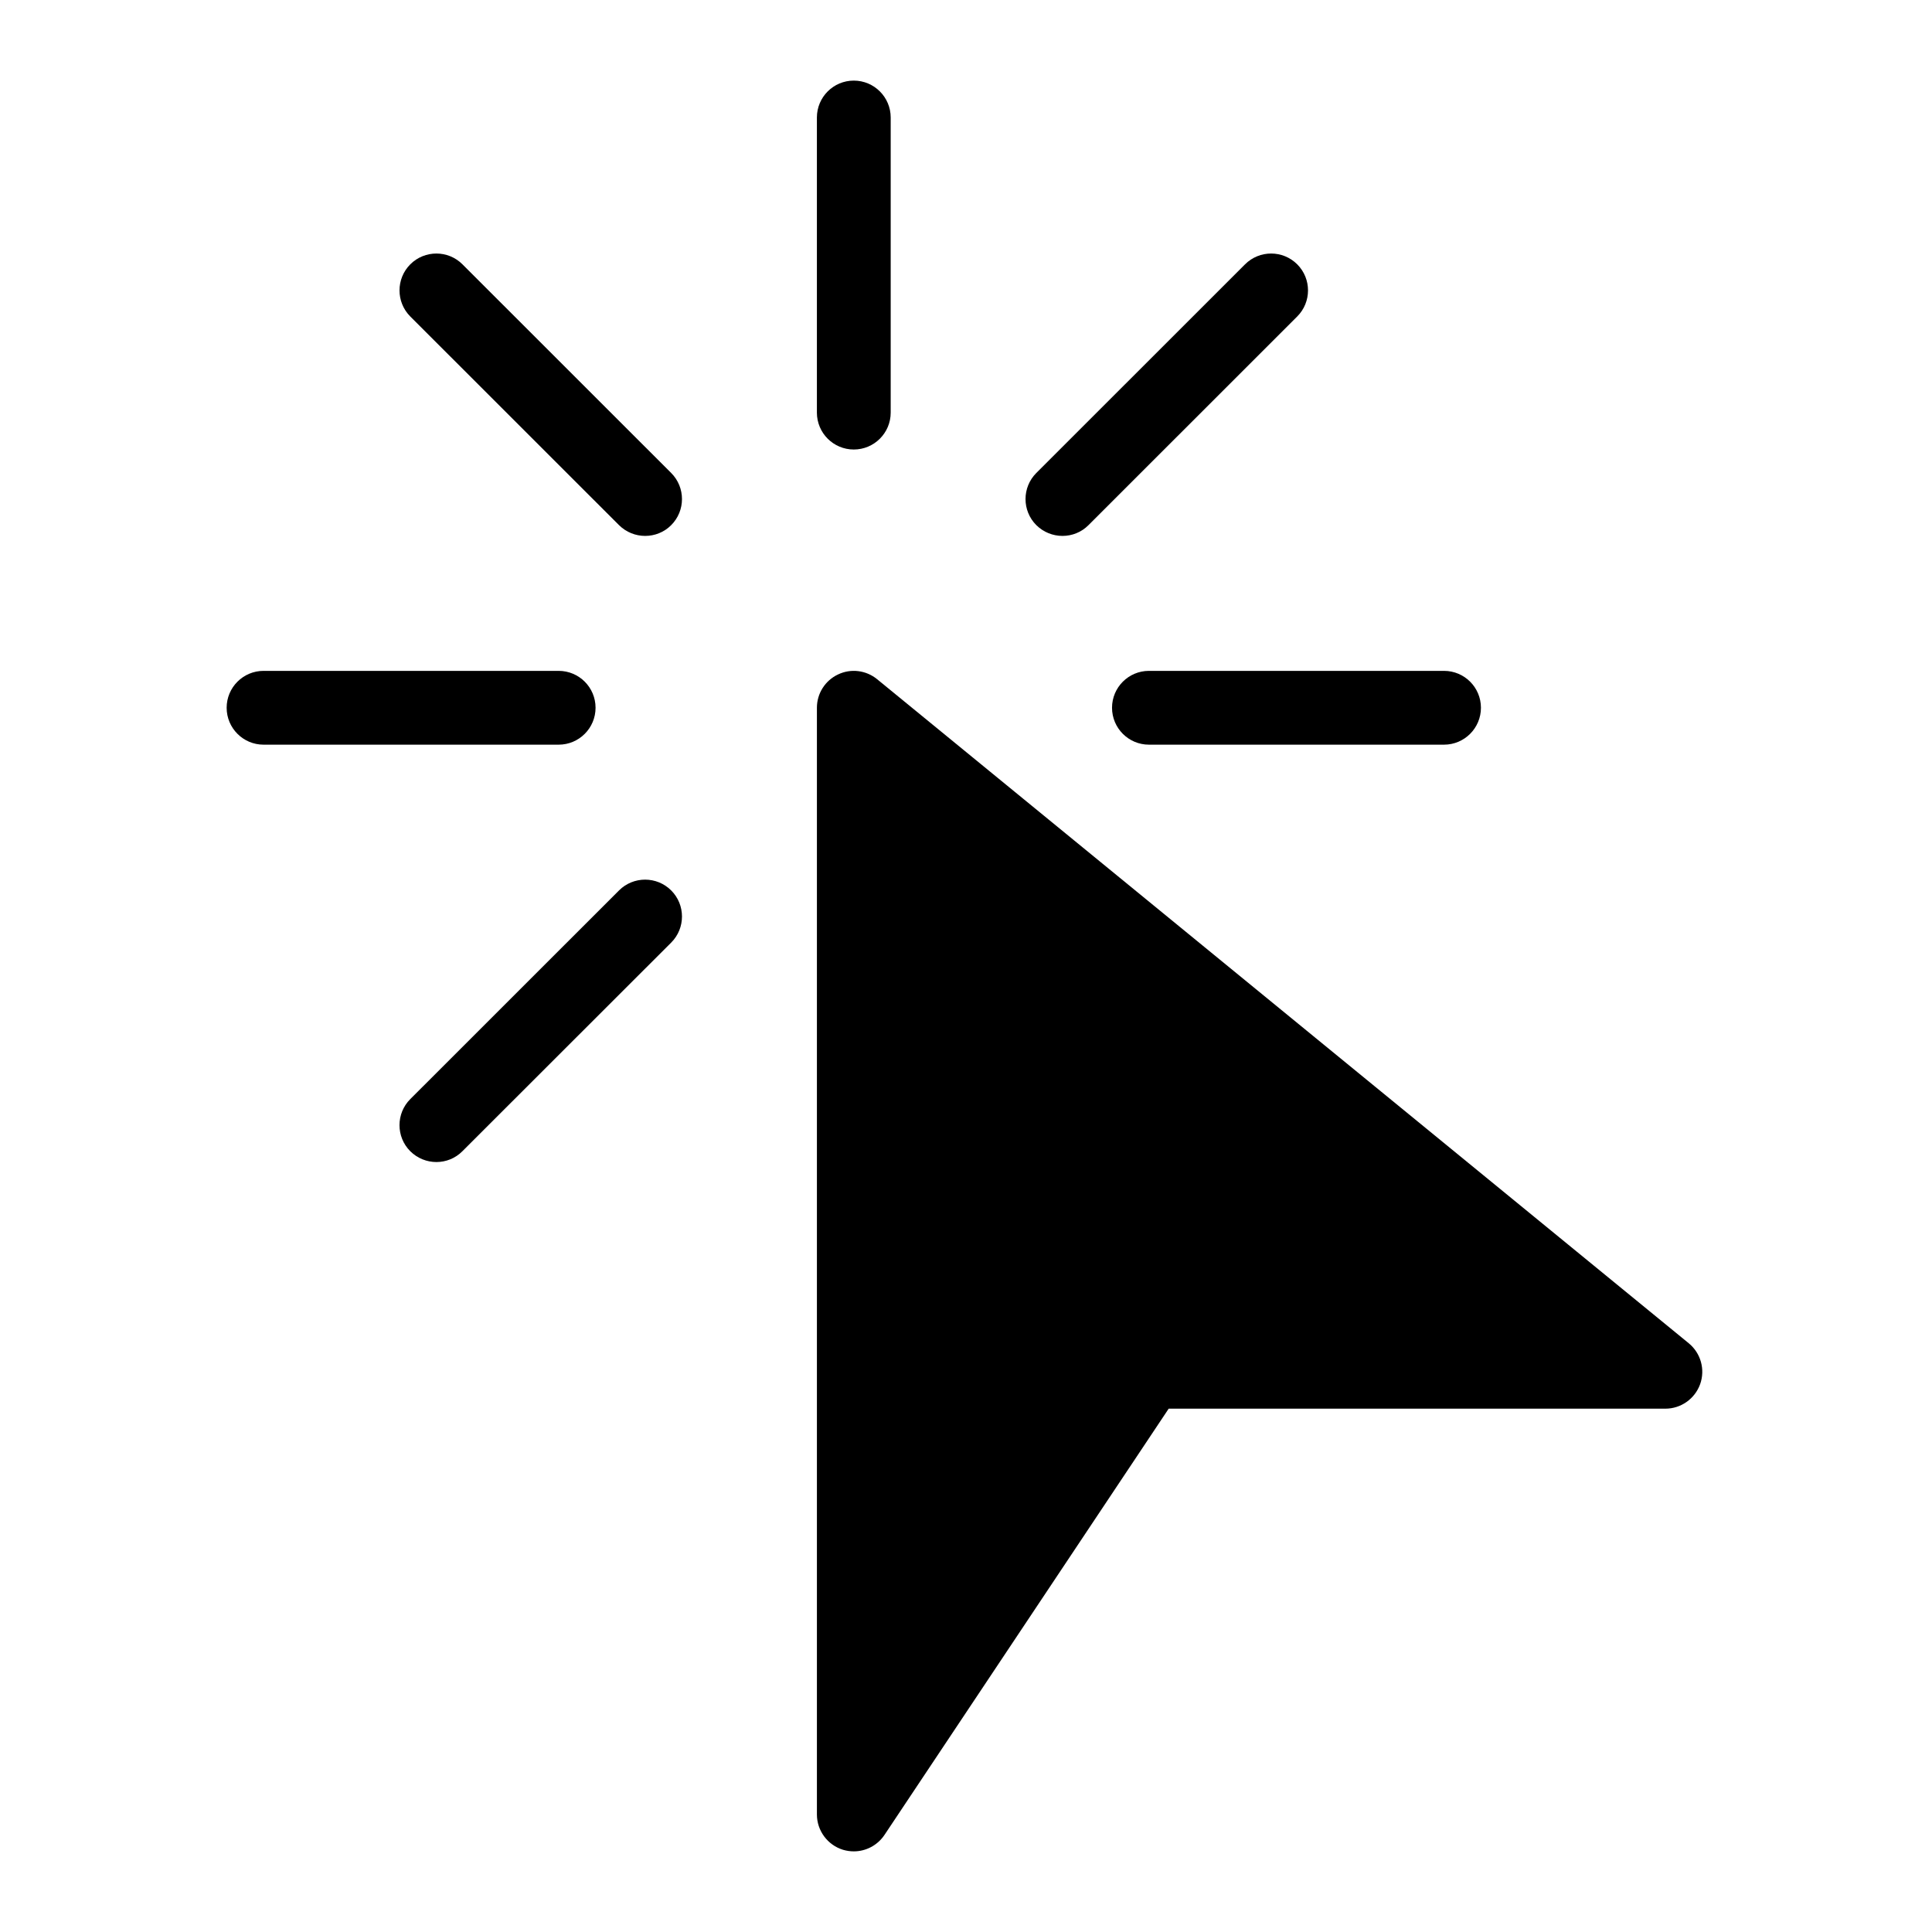
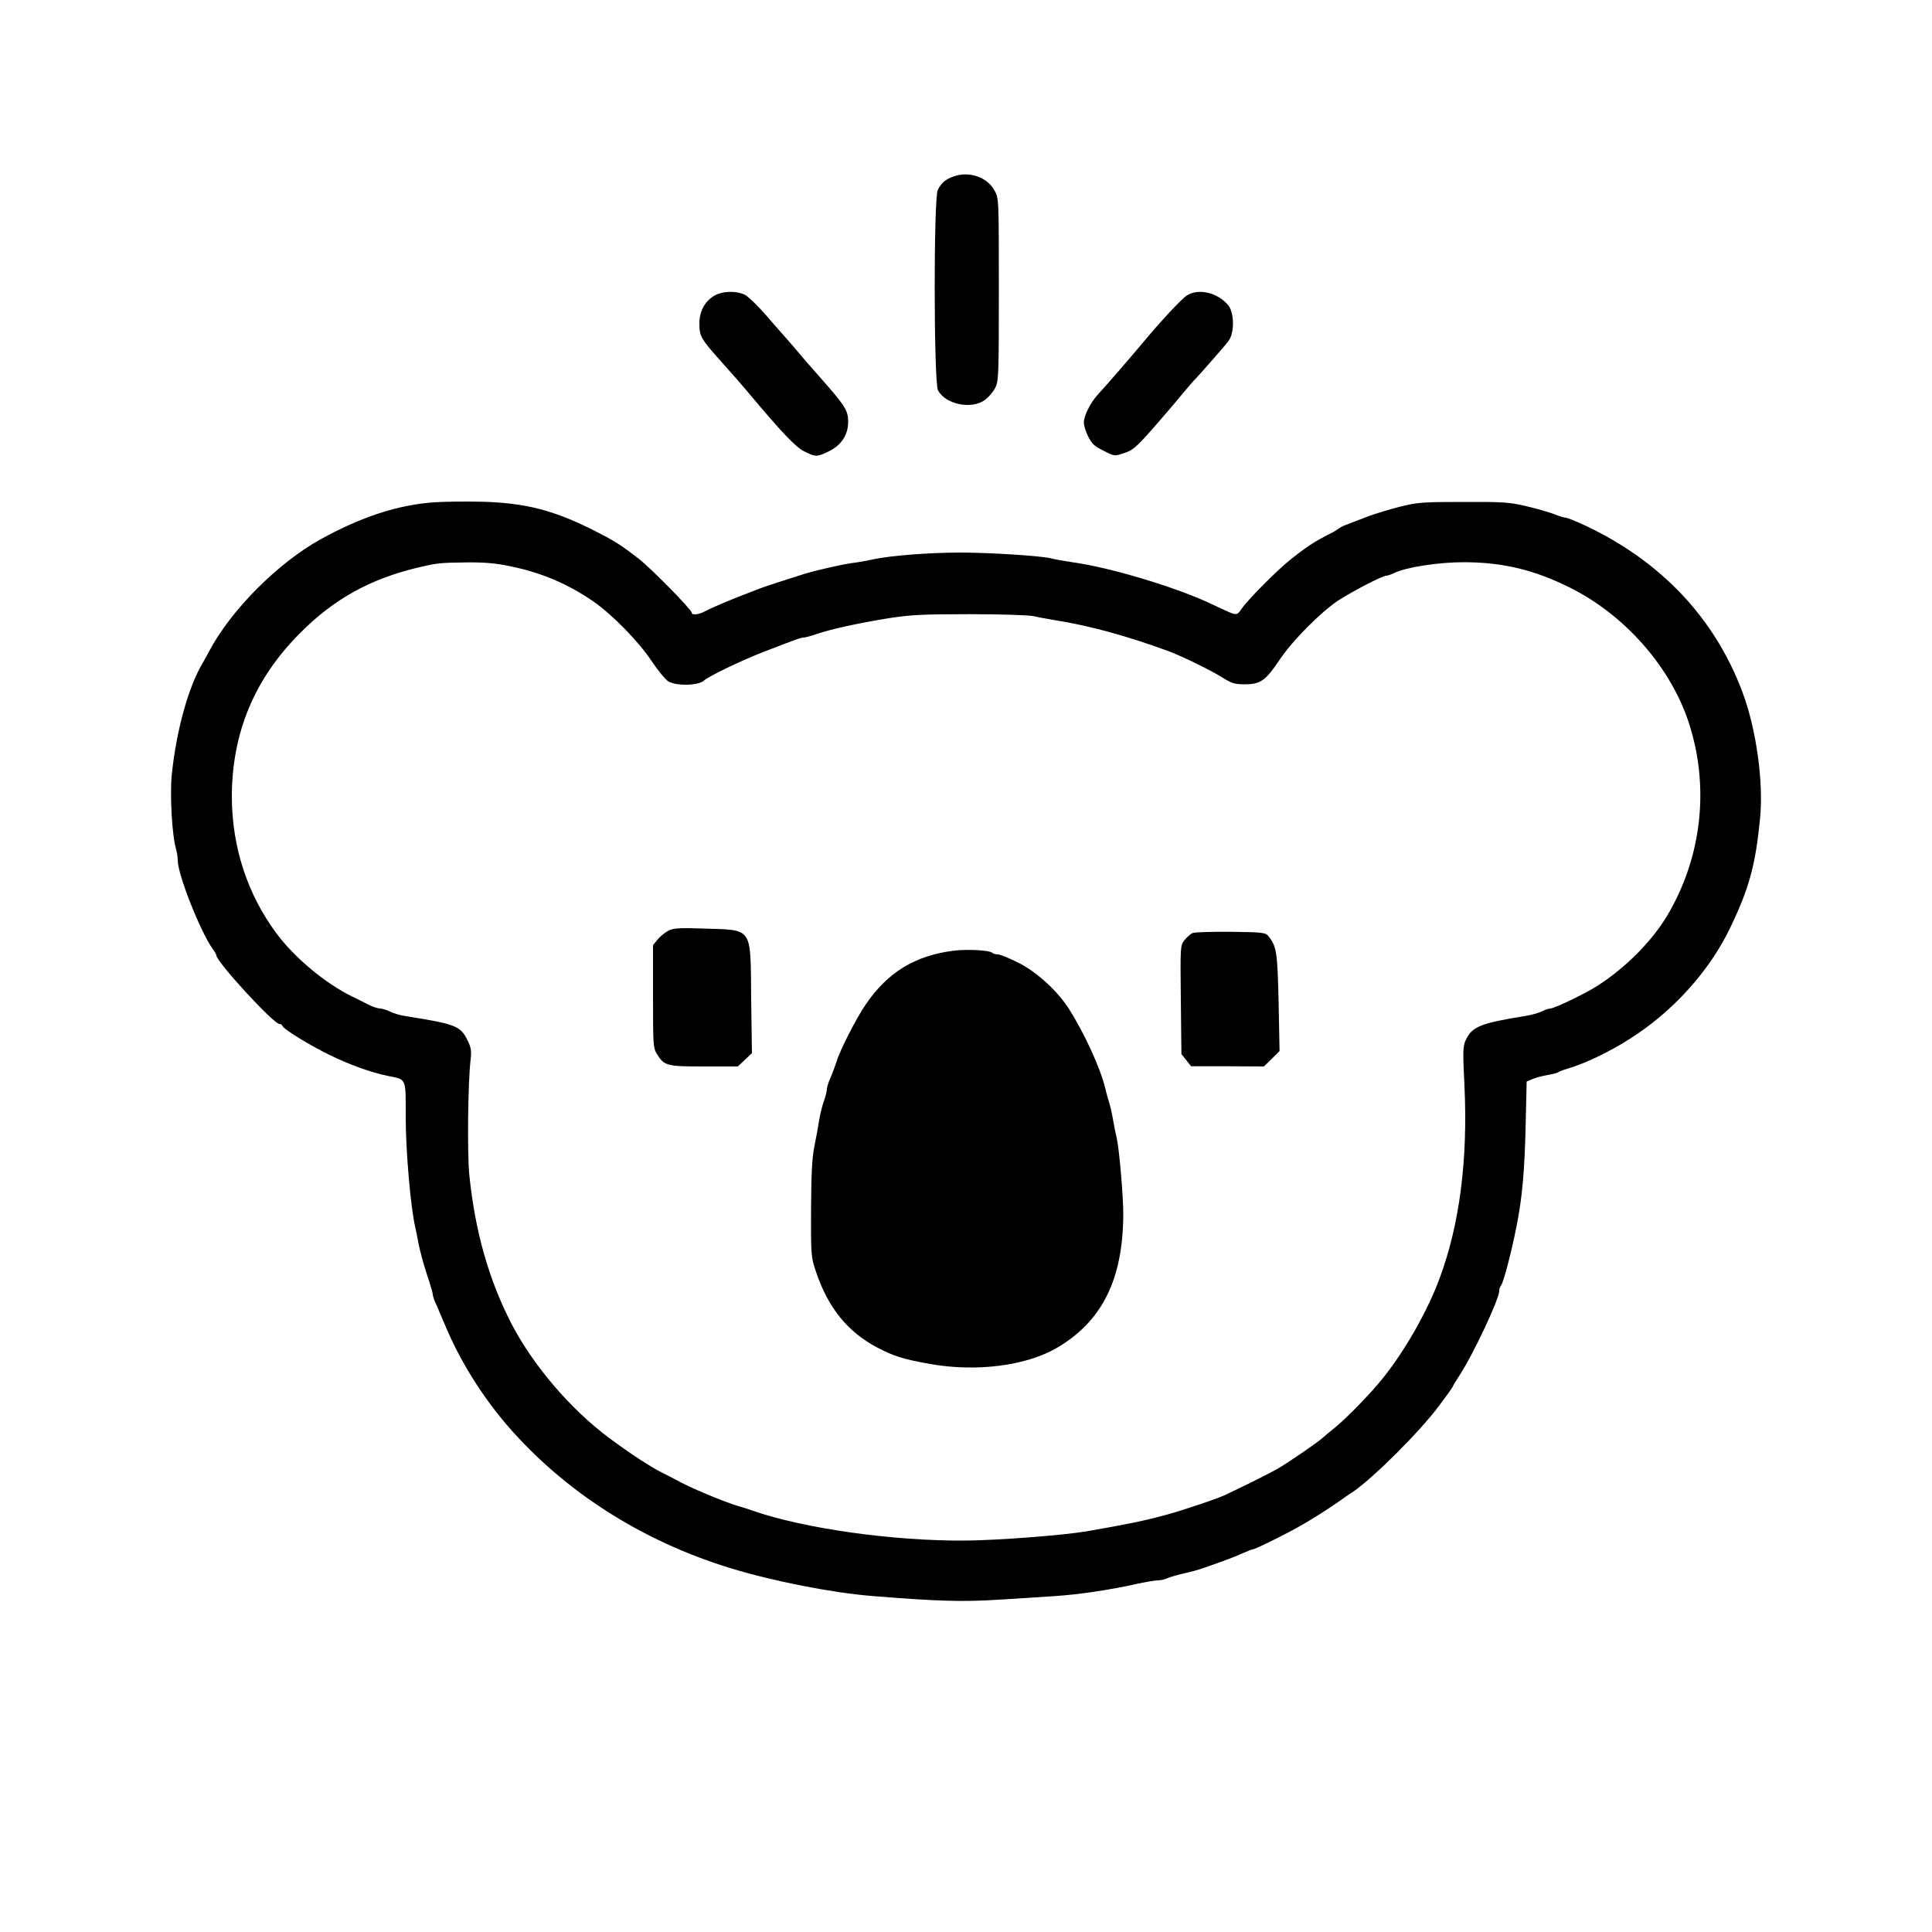
- <svg xmlns="http://www.w3.org/2000/svg" width="500" zoomAndPan="magnify" viewBox="0 0 375 375" height="500" preserveAspectRatio="xMidYMid meet" version="1.0">
-   <defs>
-     <clipPath id="d101d478a8">
-       <path d="M 158 130 L 331 130 L 331 359.594 L 158 359.594 Z M 158 130 " clip-rule="nonzero" />
-     </clipPath>
-     <clipPath id="ded1a174b8">
-       <path d="M 158 15.344 L 173 15.344 L 173 88 L 158 88 Z M 158 15.344 " clip-rule="nonzero" />
-     </clipPath>
-     <clipPath id="b1b552b1fc">
-       <path d="M 43.965 130 L 116 130 L 116 145 L 43.965 145 Z M 43.965 130 " clip-rule="nonzero" />
-     </clipPath>
-     <clipPath id="c8ecf7f480">
-       <path d="M 170 154 L 294 154 L 294 318.305 L 170 318.305 Z M 170 154 " clip-rule="nonzero" />
-     </clipPath>
-   </defs>
-   <g clip-path="url(#d101d478a8)">
-     <path fill="#000000" d="M 327.777 260.719 L 170.246 131.832 C 168.098 130.082 165.148 129.715 162.656 130.914 C 160.152 132.094 158.562 134.609 158.562 137.375 L 158.562 352.188 C 158.562 355.336 160.637 358.129 163.645 359.047 C 164.332 359.246 165.031 359.348 165.719 359.348 C 168.07 359.348 170.316 358.188 171.68 356.152 L 226.84 273.422 L 323.25 273.422 C 326.273 273.422 328.965 271.516 329.996 268.668 C 331.012 265.816 330.125 262.637 327.777 260.719 Z M 327.777 260.719 " fill-opacity="1" fill-rule="nonzero" />
+ <svg xmlns="http://www.w3.org/2000/svg" version="1.0" width="1000pt" height="1000pt" viewBox="0 0 1000 1000" preserveAspectRatio="xMidYMid meet">
+   <g transform="translate(0,1000) scale(0.1,-0.1)" fill="#000000" stroke="none">
+     <path d="M4934 9086 c-40 -14 -62 -33 -80 -69 -22 -42 -21 -994 1 -1037 38 -73 174 -101 243 -50 19 14 43 42 53 62 18 35 19 65 19 510 0 471 0 473 -23 513 -38 69 -133 101 -213 71z" />
+     <path d="M3702 8472 c-52 -28 -82 -81 -82 -147 0 -67 8 -80 125 -210 44 -49 107 -121 139 -160 165 -196 233 -268 278 -291 58 -29 66 -30 124 -2 67 31 104 86 104 154 0 60 -14 82 -149 235 -42 47 -95 108 -117 135 -23 27 -52 61 -65 75 -13 14 -57 65 -98 112 -41 47 -89 93 -107 102 -42 20 -111 19 -152 -3z" />
+     <path d="M6145 8472 c-29 -18 -136 -133 -235 -252 -53 -64 -190 -222 -230 -265 -37 -41 -70 -108 -70 -142 0 -16 10 -49 23 -73 17 -36 33 -51 79 -73 57 -29 57 -29 107 -12 44 14 63 31 149 128 54 62 122 141 151 177 30 36 57 67 60 70 12 10 157 175 179 204 33 43 31 150 -2 188 -56 64 -151 86 -211 50z" />
+     <path d="M2245 7400 c-188 -14 -374 -75 -585 -191 -222 -123 -464 -366 -577 -579 -13 -25 -28 -52 -33 -60 -74 -123 -137 -348 -161 -580 -10 -106 1 -310 22 -384 5 -17 9 -44 9 -60 0 -72 116 -366 181 -458 11 -14 19 -29 19 -33 0 -33 296 -355 326 -355 7 0 14 -4 16 -10 5 -17 139 -99 243 -150 106 -52 216 -91 303 -109 98 -20 92 -7 92 -215 0 -176 26 -472 50 -571 5 -22 12 -56 15 -75 8 -44 31 -129 56 -201 10 -31 19 -62 19 -69 0 -8 8 -32 19 -54 10 -23 30 -70 45 -106 76 -182 189 -363 319 -515 296 -344 701 -603 1162 -743 216 -66 521 -126 730 -143 335 -27 467 -31 653 -19 103 6 237 15 297 19 120 8 282 32 415 62 47 10 98 19 113 19 16 0 37 5 48 11 11 5 48 16 82 24 34 7 85 21 112 31 104 36 161 58 201 76 22 10 43 18 47 18 12 0 185 85 263 131 44 25 116 71 159 100 43 30 87 61 99 68 107 74 344 310 444 444 40 53 72 98 72 101 0 2 17 31 38 63 68 104 202 390 202 431 0 10 4 22 9 28 12 12 53 168 80 304 30 149 43 293 48 538 l5 214 33 14 c18 7 53 16 77 20 23 4 48 10 53 14 6 4 28 13 50 19 91 27 214 86 318 152 224 141 416 353 524 580 98 206 129 320 153 562 19 189 -20 467 -92 657 -144 382 -420 674 -811 859 -48 22 -93 41 -101 41 -7 0 -35 8 -62 19 -27 10 -92 29 -144 41 -84 20 -119 23 -325 22 -212 0 -238 -2 -330 -25 -55 -14 -131 -37 -170 -52 -38 -15 -84 -32 -101 -39 -18 -6 -38 -16 -45 -22 -8 -6 -27 -18 -44 -26 -79 -40 -121 -67 -205 -134 -69 -54 -225 -212 -255 -257 -21 -32 -26 -33 -84 -6 -25 12 -64 29 -86 40 -183 84 -514 183 -705 209 -41 6 -91 15 -110 20 -50 13 -318 30 -470 30 -159 0 -363 -16 -450 -35 -36 -8 -87 -17 -115 -20 -48 -7 -178 -36 -240 -55 -84 -26 -222 -71 -240 -79 -11 -4 -47 -19 -80 -31 -77 -30 -162 -66 -198 -85 -32 -17 -67 -20 -67 -6 0 16 -211 230 -274 279 -96 74 -124 92 -237 149 -204 102 -346 139 -569 146 -85 2 -200 1 -255 -3z m396 -331 c163 -33 302 -93 433 -184 97 -68 232 -206 299 -307 32 -48 70 -94 85 -104 38 -25 155 -24 185 3 28 24 183 99 302 146 180 70 201 77 214 77 8 0 39 8 70 19 77 26 221 57 376 82 111 17 173 20 418 20 159 0 305 -5 325 -10 21 -5 71 -14 112 -21 178 -28 372 -81 590 -161 65 -24 225 -102 279 -137 48 -30 63 -34 118 -34 78 1 105 20 179 131 65 97 213 245 301 303 74 48 228 128 248 128 6 0 25 6 41 14 61 30 229 56 359 56 202 0 365 -39 550 -131 285 -142 521 -410 616 -699 108 -331 69 -692 -109 -995 -79 -134 -217 -274 -366 -369 -63 -40 -221 -116 -242 -116 -8 0 -28 -7 -44 -15 -16 -8 -55 -19 -87 -24 -230 -37 -274 -55 -306 -124 -15 -30 -16 -58 -7 -238 18 -382 -25 -716 -128 -994 -63 -171 -182 -380 -298 -523 -59 -74 -186 -204 -244 -251 -25 -20 -54 -44 -65 -54 -26 -24 -178 -128 -235 -161 -25 -14 -88 -46 -140 -72 -52 -25 -106 -51 -120 -58 -34 -18 -216 -80 -315 -107 -114 -31 -197 -48 -410 -85 -126 -21 -452 -46 -625 -48 -376 -3 -837 62 -1105 155 -16 6 -50 17 -75 24 -72 21 -256 98 -320 135 -8 5 -40 21 -70 36 -63 31 -172 103 -277 181 -199 148 -392 374 -504 588 -118 228 -190 479 -220 775 -11 113 -7 483 7 597 5 42 2 62 -15 96 -37 77 -60 86 -318 127 -29 4 -67 15 -84 24 -18 9 -41 16 -52 16 -10 0 -36 8 -56 18 -20 10 -58 30 -86 43 -139 67 -301 202 -395 329 -150 203 -229 445 -230 705 0 331 117 613 355 850 175 176 364 280 615 339 96 22 103 23 243 25 95 1 154 -4 228 -20z" />
+     <path d="M3464 5185 c-17 -8 -43 -28 -58 -45 l-26 -32 0 -265 c0 -249 1 -268 20 -298 38 -62 51 -65 244 -65 l175 0 36 34 37 35 -4 283 c-4 378 13 353 -253 362 -108 4 -147 2 -171 -9z" />
+     <path d="M6174 5171 c-12 -5 -31 -22 -43 -37 -22 -28 -22 -32 -19 -309 l3 -281 25 -31 25 -32 189 0 188 -1 41 40 40 40 -5 253 c-6 260 -10 288 -53 342 -15 18 -29 20 -193 22 -97 1 -187 -2 -198 -6z" />
+     <path d="M4935 5079 c-199 -25 -341 -112 -454 -278 -49 -71 -134 -238 -151 -296 -7 -22 -21 -59 -31 -83 -11 -23 -19 -50 -19 -60 0 -9 -7 -37 -15 -60 -9 -24 -20 -69 -25 -100 -5 -32 -16 -93 -25 -137 -12 -59 -16 -144 -17 -325 -1 -238 0 -247 25 -321 63 -188 164 -313 318 -394 86 -45 137 -61 274 -85 236 -42 492 -10 651 81 238 137 348 357 348 699 0 89 -21 335 -34 390 -6 25 -15 70 -20 100 -5 30 -15 71 -21 90 -6 19 -15 51 -19 70 -24 100 -107 282 -186 406 -59 94 -167 193 -265 242 -46 23 -93 42 -104 42 -12 0 -25 4 -30 9 -15 13 -132 19 -200 10z" />
  </g>
-   <g clip-path="url(#ded1a174b8)">
-     <path fill="#000000" d="M 165.719 15.645 C 161.766 15.645 158.559 18.855 158.559 22.809 L 158.559 80.09 C 158.559 84.043 161.766 87.25 165.719 87.25 C 169.672 87.25 172.883 84.043 172.883 80.09 L 172.883 22.809 C 172.883 18.855 169.672 15.645 165.719 15.645 Z M 165.719 15.645 " fill-opacity="1" fill-rule="nonzero" />
-   </g>
-   <g clip-path="url(#b1b552b1fc)">
-     <path fill="#000000" d="M 108.438 130.215 L 51.152 130.215 C 47.203 130.215 43.992 133.422 43.992 137.375 C 43.992 141.328 47.203 144.539 51.152 144.539 L 108.438 144.539 C 112.391 144.539 115.598 141.328 115.598 137.375 C 115.598 133.422 112.391 130.215 108.438 130.215 Z M 108.438 130.215 " fill-opacity="1" fill-rule="nonzero" />
-   </g>
-   <path fill="#000000" d="M 280.289 130.215 L 223.004 130.215 C 219.055 130.215 215.844 133.422 215.844 137.375 C 215.844 141.328 219.055 144.539 223.004 144.539 L 280.289 144.539 C 284.238 144.539 287.449 141.328 287.449 137.375 C 287.449 133.422 284.238 130.215 280.289 130.215 Z M 280.289 130.215 " fill-opacity="1" fill-rule="nonzero" />
-   <path fill="#000000" d="M 130.277 91.805 L 89.762 51.305 C 86.973 48.512 82.43 48.512 79.637 51.305 C 76.848 54.098 76.848 58.637 79.637 61.43 L 120.152 101.93 C 121.555 103.316 123.387 104.02 125.219 104.02 C 127.055 104.02 128.887 103.332 130.277 101.93 C 133.07 99.137 133.07 94.598 130.277 91.805 Z M 130.277 91.805 " fill-opacity="1" fill-rule="nonzero" />
-   <path fill="#000000" d="M 130.277 172.832 C 127.484 170.039 122.945 170.039 120.152 172.832 L 79.637 213.332 C 76.844 216.125 76.844 220.664 79.637 223.457 C 81.043 224.848 82.875 225.551 84.707 225.551 C 86.539 225.551 88.375 224.848 89.762 223.441 L 130.277 182.957 C 133.07 180.164 133.07 175.625 130.277 172.832 Z M 130.277 172.832 " fill-opacity="1" fill-rule="nonzero" />
-   <path fill="#000000" d="M 251.789 51.305 C 248.996 48.512 244.457 48.512 241.664 51.305 L 201.148 91.805 C 198.355 94.598 198.355 99.137 201.148 101.93 C 202.555 103.316 204.387 104.02 206.223 104.02 C 208.055 104.02 209.887 103.332 211.273 101.93 L 251.789 61.43 C 254.582 58.637 254.582 54.098 251.789 51.305 Z M 251.789 51.305 " fill-opacity="1" fill-rule="nonzero" />
</svg>
